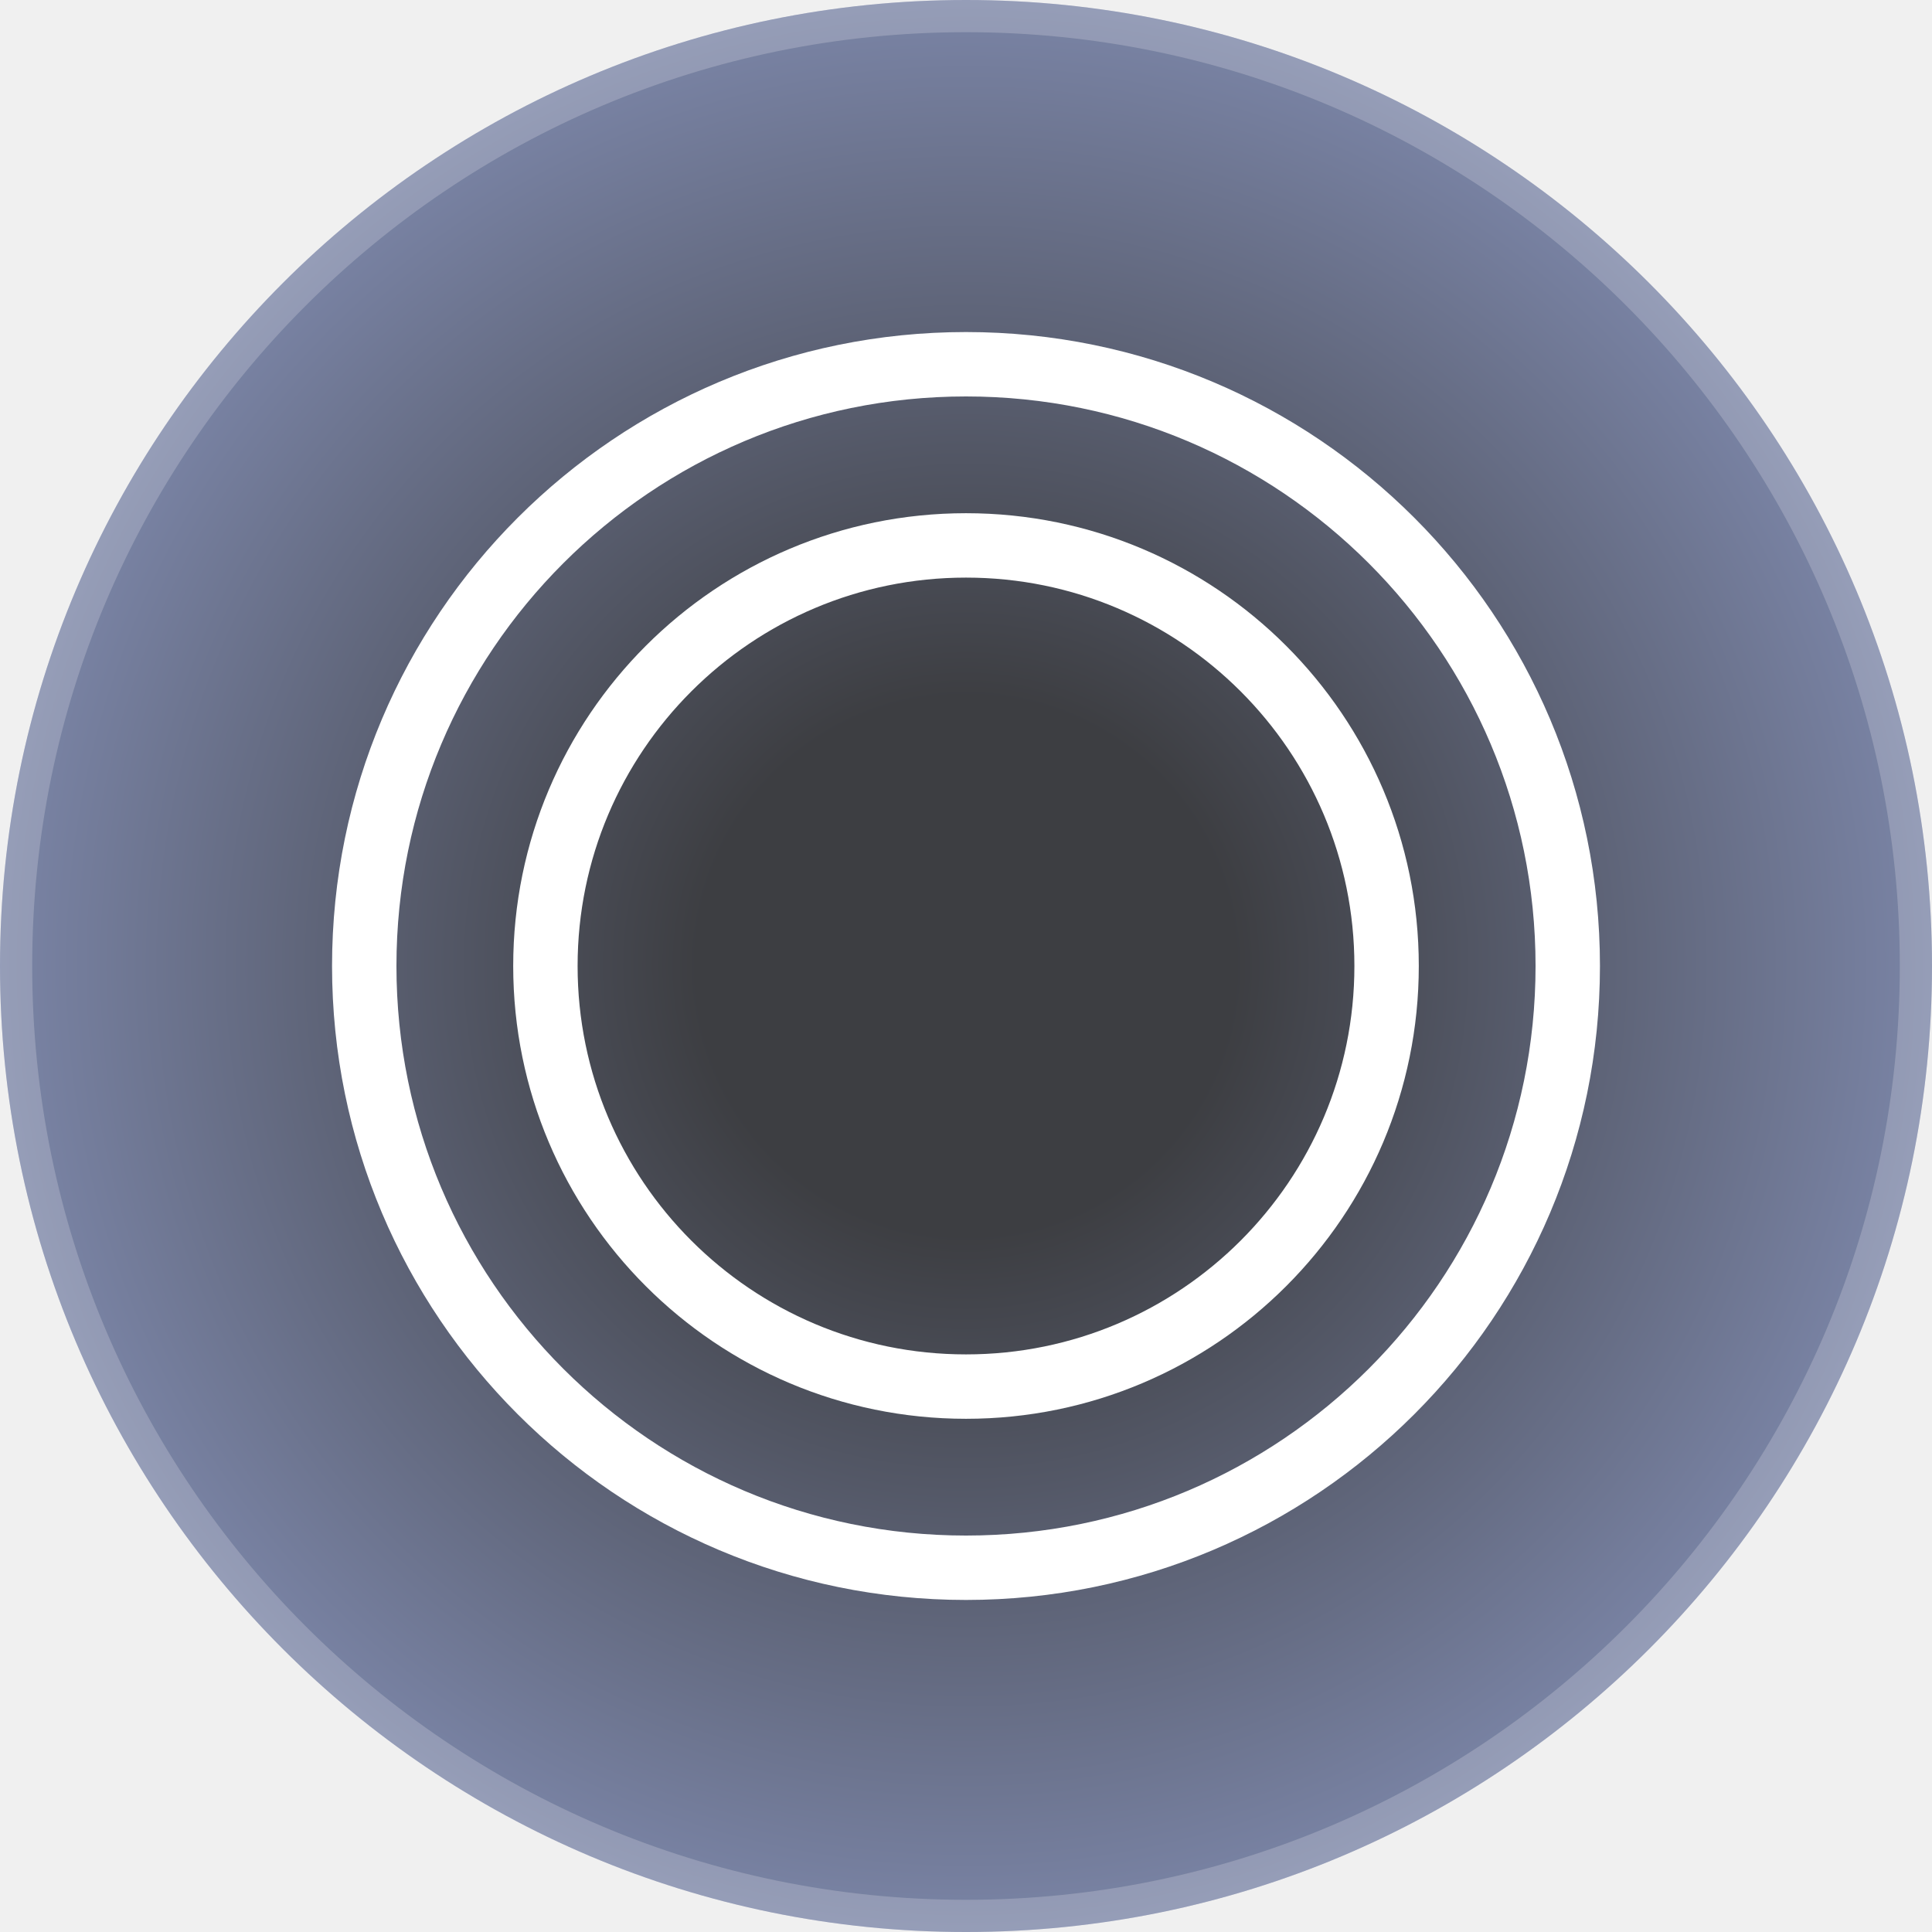
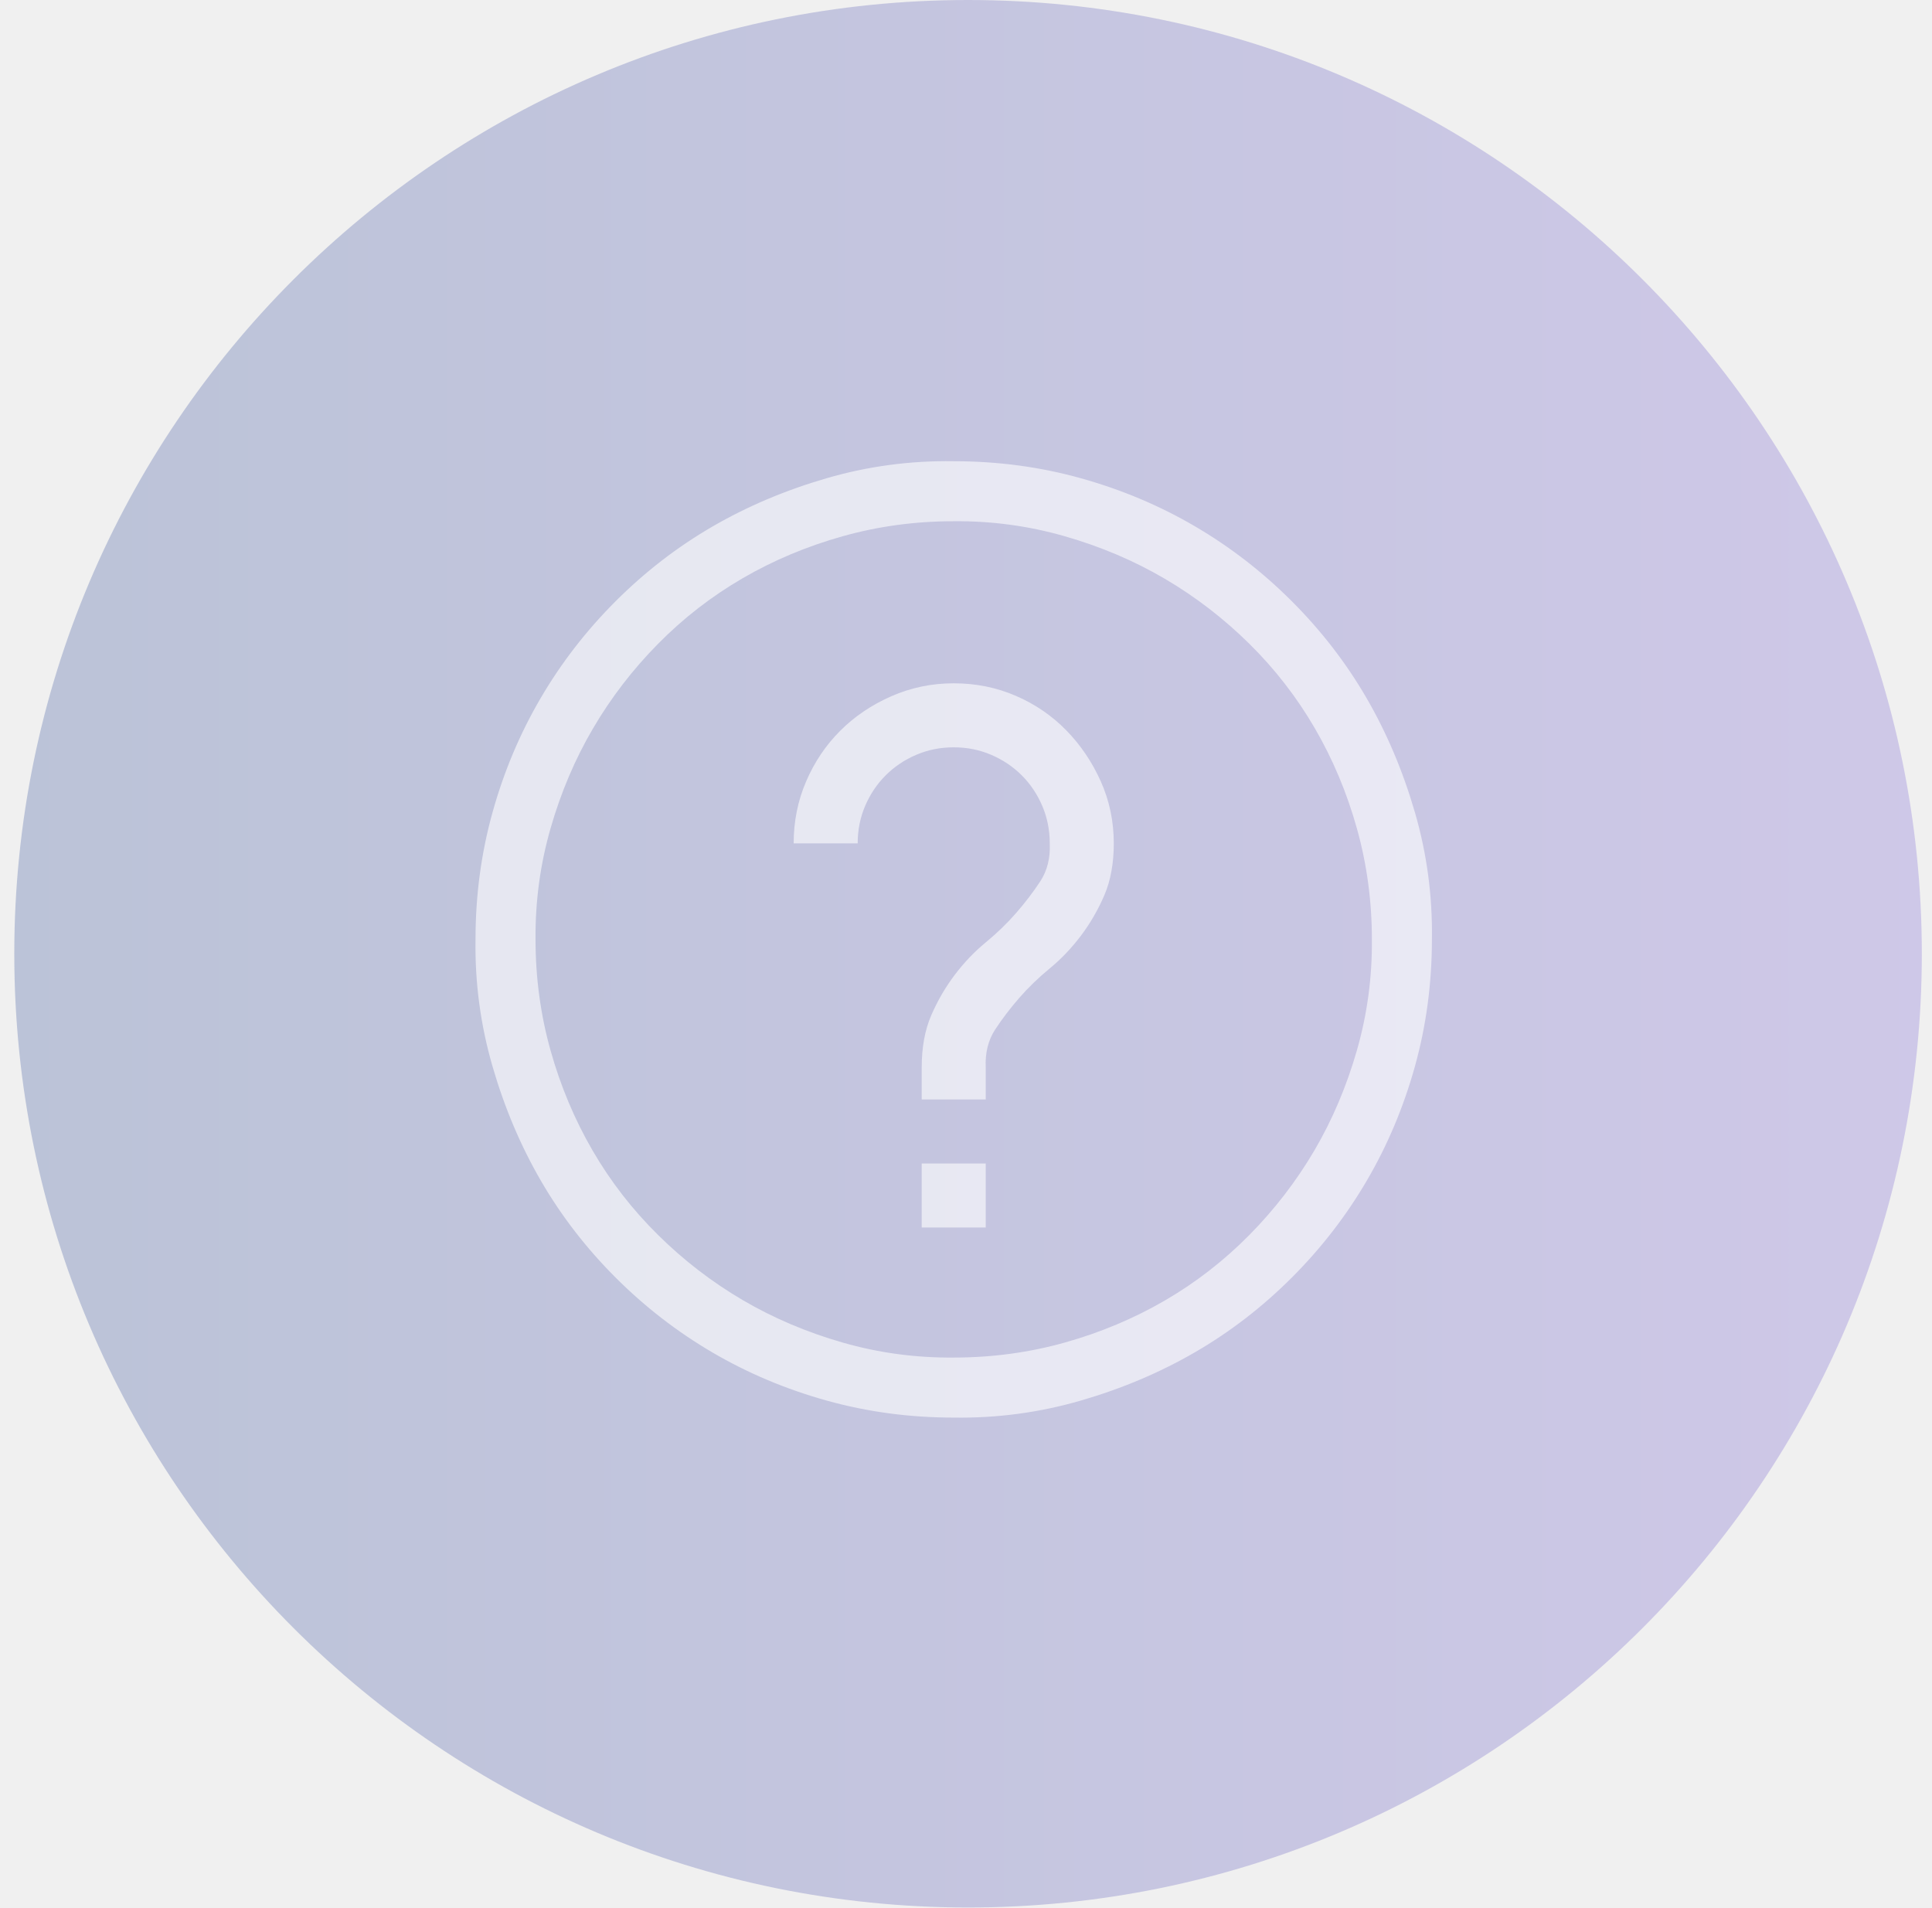
- <svg xmlns="http://www.w3.org/2000/svg" width="60" height="60" viewBox="0 0 60 60" fill="none">
-   <g clip-path="url(#clip0_4301_317608)">
-     <rect width="60" height="60" rx="30" fill="url(#paint0_radial_4301_317608)" />
-     <circle cx="30" cy="30" r="18.688" stroke="white" stroke-width="2" />
-     <circle cx="30" cy="30" r="13.062" stroke="white" stroke-width="2" />
+ <svg xmlns="http://www.w3.org/2000/svg" width="79" height="78" viewBox="0 0 79 78" fill="none">
+   <rect x="0.584" width="78" height="78" rx="39" fill="url(#paint0_linear_3754_135794)" fill-opacity="0.27" />
+   <g clip-path="url(#clip0_3754_135794)">
+     <path d="M38.998 18.86C40.798 18.86 42.529 19.091 44.193 19.555C45.856 20.019 47.411 20.673 48.856 21.518C50.302 22.364 51.624 23.387 52.824 24.587C54.024 25.787 55.04 27.102 55.872 28.534C56.704 29.966 57.365 31.527 57.856 33.218C58.347 34.909 58.578 36.641 58.551 38.413C58.551 40.213 58.319 41.945 57.856 43.608C57.392 45.272 56.738 46.826 55.892 48.272C55.047 49.717 54.024 51.04 52.824 52.24C51.624 53.44 50.309 54.456 48.877 55.287C47.445 56.119 45.884 56.781 44.193 57.271C42.502 57.762 40.77 57.994 38.998 57.967C37.198 57.967 35.466 57.735 33.802 57.271C32.139 56.808 30.584 56.153 29.139 55.308C27.694 54.462 26.371 53.44 25.171 52.24C23.971 51.04 22.955 49.724 22.123 48.292C21.292 46.861 20.63 45.299 20.14 43.608C19.649 41.918 19.417 40.186 19.444 38.413C19.444 36.613 19.676 34.882 20.14 33.218C20.603 31.554 21.258 30 22.103 28.555C22.948 27.109 23.971 25.787 25.171 24.587C26.371 23.387 27.687 22.371 29.119 21.539C30.55 20.707 32.112 20.046 33.802 19.555C35.493 19.064 37.225 18.832 38.998 18.86ZM38.998 55.512C40.566 55.512 42.079 55.308 43.538 54.899C44.997 54.49 46.361 53.917 47.629 53.181C48.897 52.444 50.049 51.551 51.086 50.501C52.122 49.451 53.008 48.299 53.745 47.045C54.481 45.79 55.06 44.426 55.483 42.954C55.906 41.481 56.111 39.968 56.097 38.413C56.097 36.845 55.892 35.331 55.483 33.873C55.074 32.413 54.502 31.05 53.765 29.782C53.029 28.514 52.136 27.361 51.086 26.325C50.036 25.289 48.883 24.402 47.629 23.666C46.375 22.93 45.011 22.35 43.538 21.928C42.066 21.505 40.552 21.3 38.998 21.314C37.429 21.314 35.916 21.518 34.457 21.928C32.998 22.337 31.634 22.909 30.366 23.646C29.098 24.382 27.946 25.275 26.91 26.325C25.873 27.375 24.987 28.527 24.251 29.782C23.514 31.036 22.935 32.4 22.512 33.873C22.089 35.345 21.885 36.859 21.898 38.413C21.898 39.981 22.103 41.495 22.512 42.954C22.921 44.413 23.494 45.776 24.23 47.045C24.966 48.313 25.86 49.465 26.91 50.501C27.959 51.538 29.112 52.424 30.366 53.16C31.621 53.897 32.984 54.476 34.457 54.899C35.93 55.322 37.443 55.526 38.998 55.512ZM37.689 47.576H40.307V50.194H37.689V47.576ZM38.998 27.941C39.898 27.941 40.743 28.111 41.534 28.452C42.325 28.793 43.013 29.264 43.6 29.864C44.186 30.464 44.657 31.159 45.011 31.95C45.365 32.741 45.543 33.586 45.543 34.486C45.543 35.304 45.413 36.013 45.154 36.613C44.895 37.213 44.575 37.766 44.193 38.27C43.811 38.775 43.388 39.218 42.925 39.599C42.461 39.981 42.045 40.383 41.677 40.806C41.309 41.229 40.982 41.658 40.695 42.095C40.409 42.531 40.279 43.049 40.307 43.649V44.958H37.689V43.649C37.689 42.831 37.818 42.122 38.077 41.522C38.336 40.922 38.657 40.37 39.039 39.865C39.42 39.361 39.843 38.918 40.307 38.536C40.77 38.154 41.186 37.752 41.554 37.329C41.922 36.906 42.25 36.477 42.536 36.041C42.822 35.604 42.952 35.086 42.925 34.486C42.925 33.941 42.822 33.429 42.618 32.952C42.413 32.475 42.134 32.059 41.779 31.704C41.425 31.35 41.009 31.07 40.532 30.866C40.054 30.661 39.543 30.559 38.998 30.559C38.452 30.559 37.941 30.661 37.464 30.866C36.986 31.07 36.571 31.35 36.216 31.704C35.861 32.059 35.582 32.475 35.377 32.952C35.173 33.429 35.071 33.941 35.071 34.486H32.453C32.453 33.586 32.623 32.741 32.964 31.95C33.305 31.159 33.768 30.47 34.355 29.884C34.941 29.298 35.636 28.827 36.441 28.473C37.245 28.118 38.098 27.941 38.998 27.941Z" fill="white" fill-opacity="0.6" />
  </g>
-   <rect x="0.5" y="0.5" width="59" height="59" rx="29.5" stroke="white" stroke-opacity="0.2" />
  <defs>
-     <radialGradient id="paint0_radial_4301_317608" cx="0" cy="0" r="1" gradientUnits="userSpaceOnUse" gradientTransform="translate(30 30) rotate(90) scale(30)">
-       <stop offset="0.276" stop-color="#3D3E42" />
-       <stop offset="1" stop-color="#7B85A7" />
-     </radialGradient>
-     <clipPath id="clip0_4301_317608">
-       <rect width="60" height="60" rx="30" fill="white" />
+     <linearGradient id="paint0_linear_3754_135794" x1="0.584" y1="39" x2="78.585" y2="39" gradientUnits="userSpaceOnUse">
+       <stop stop-color="#2D4A96" />
+       <stop offset="1" stop-color="#745CD2" />
+     </linearGradient>
+     <clipPath id="clip0_3754_135794">
+       <rect width="41.889" height="41.889" fill="white" transform="translate(19.3623 18.7778)" />
    </clipPath>
  </defs>
</svg>
